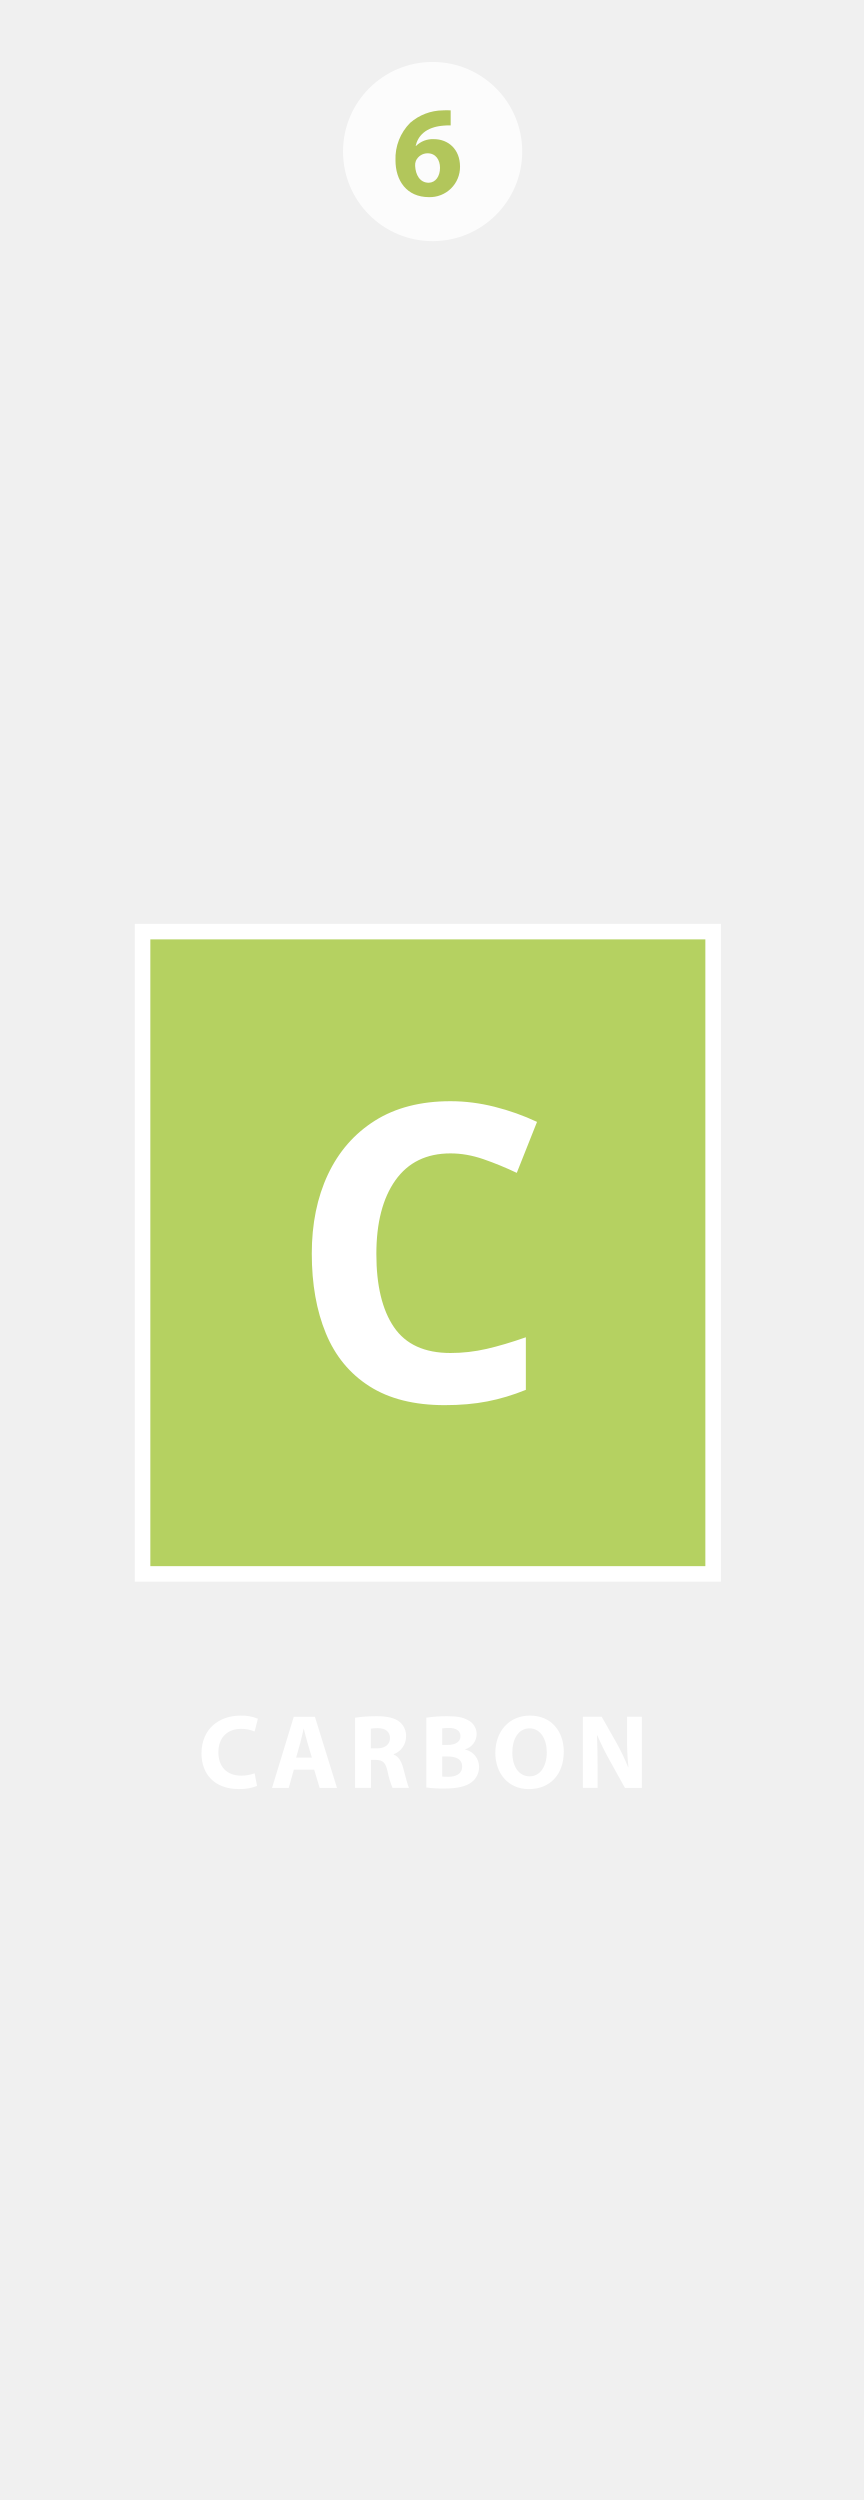
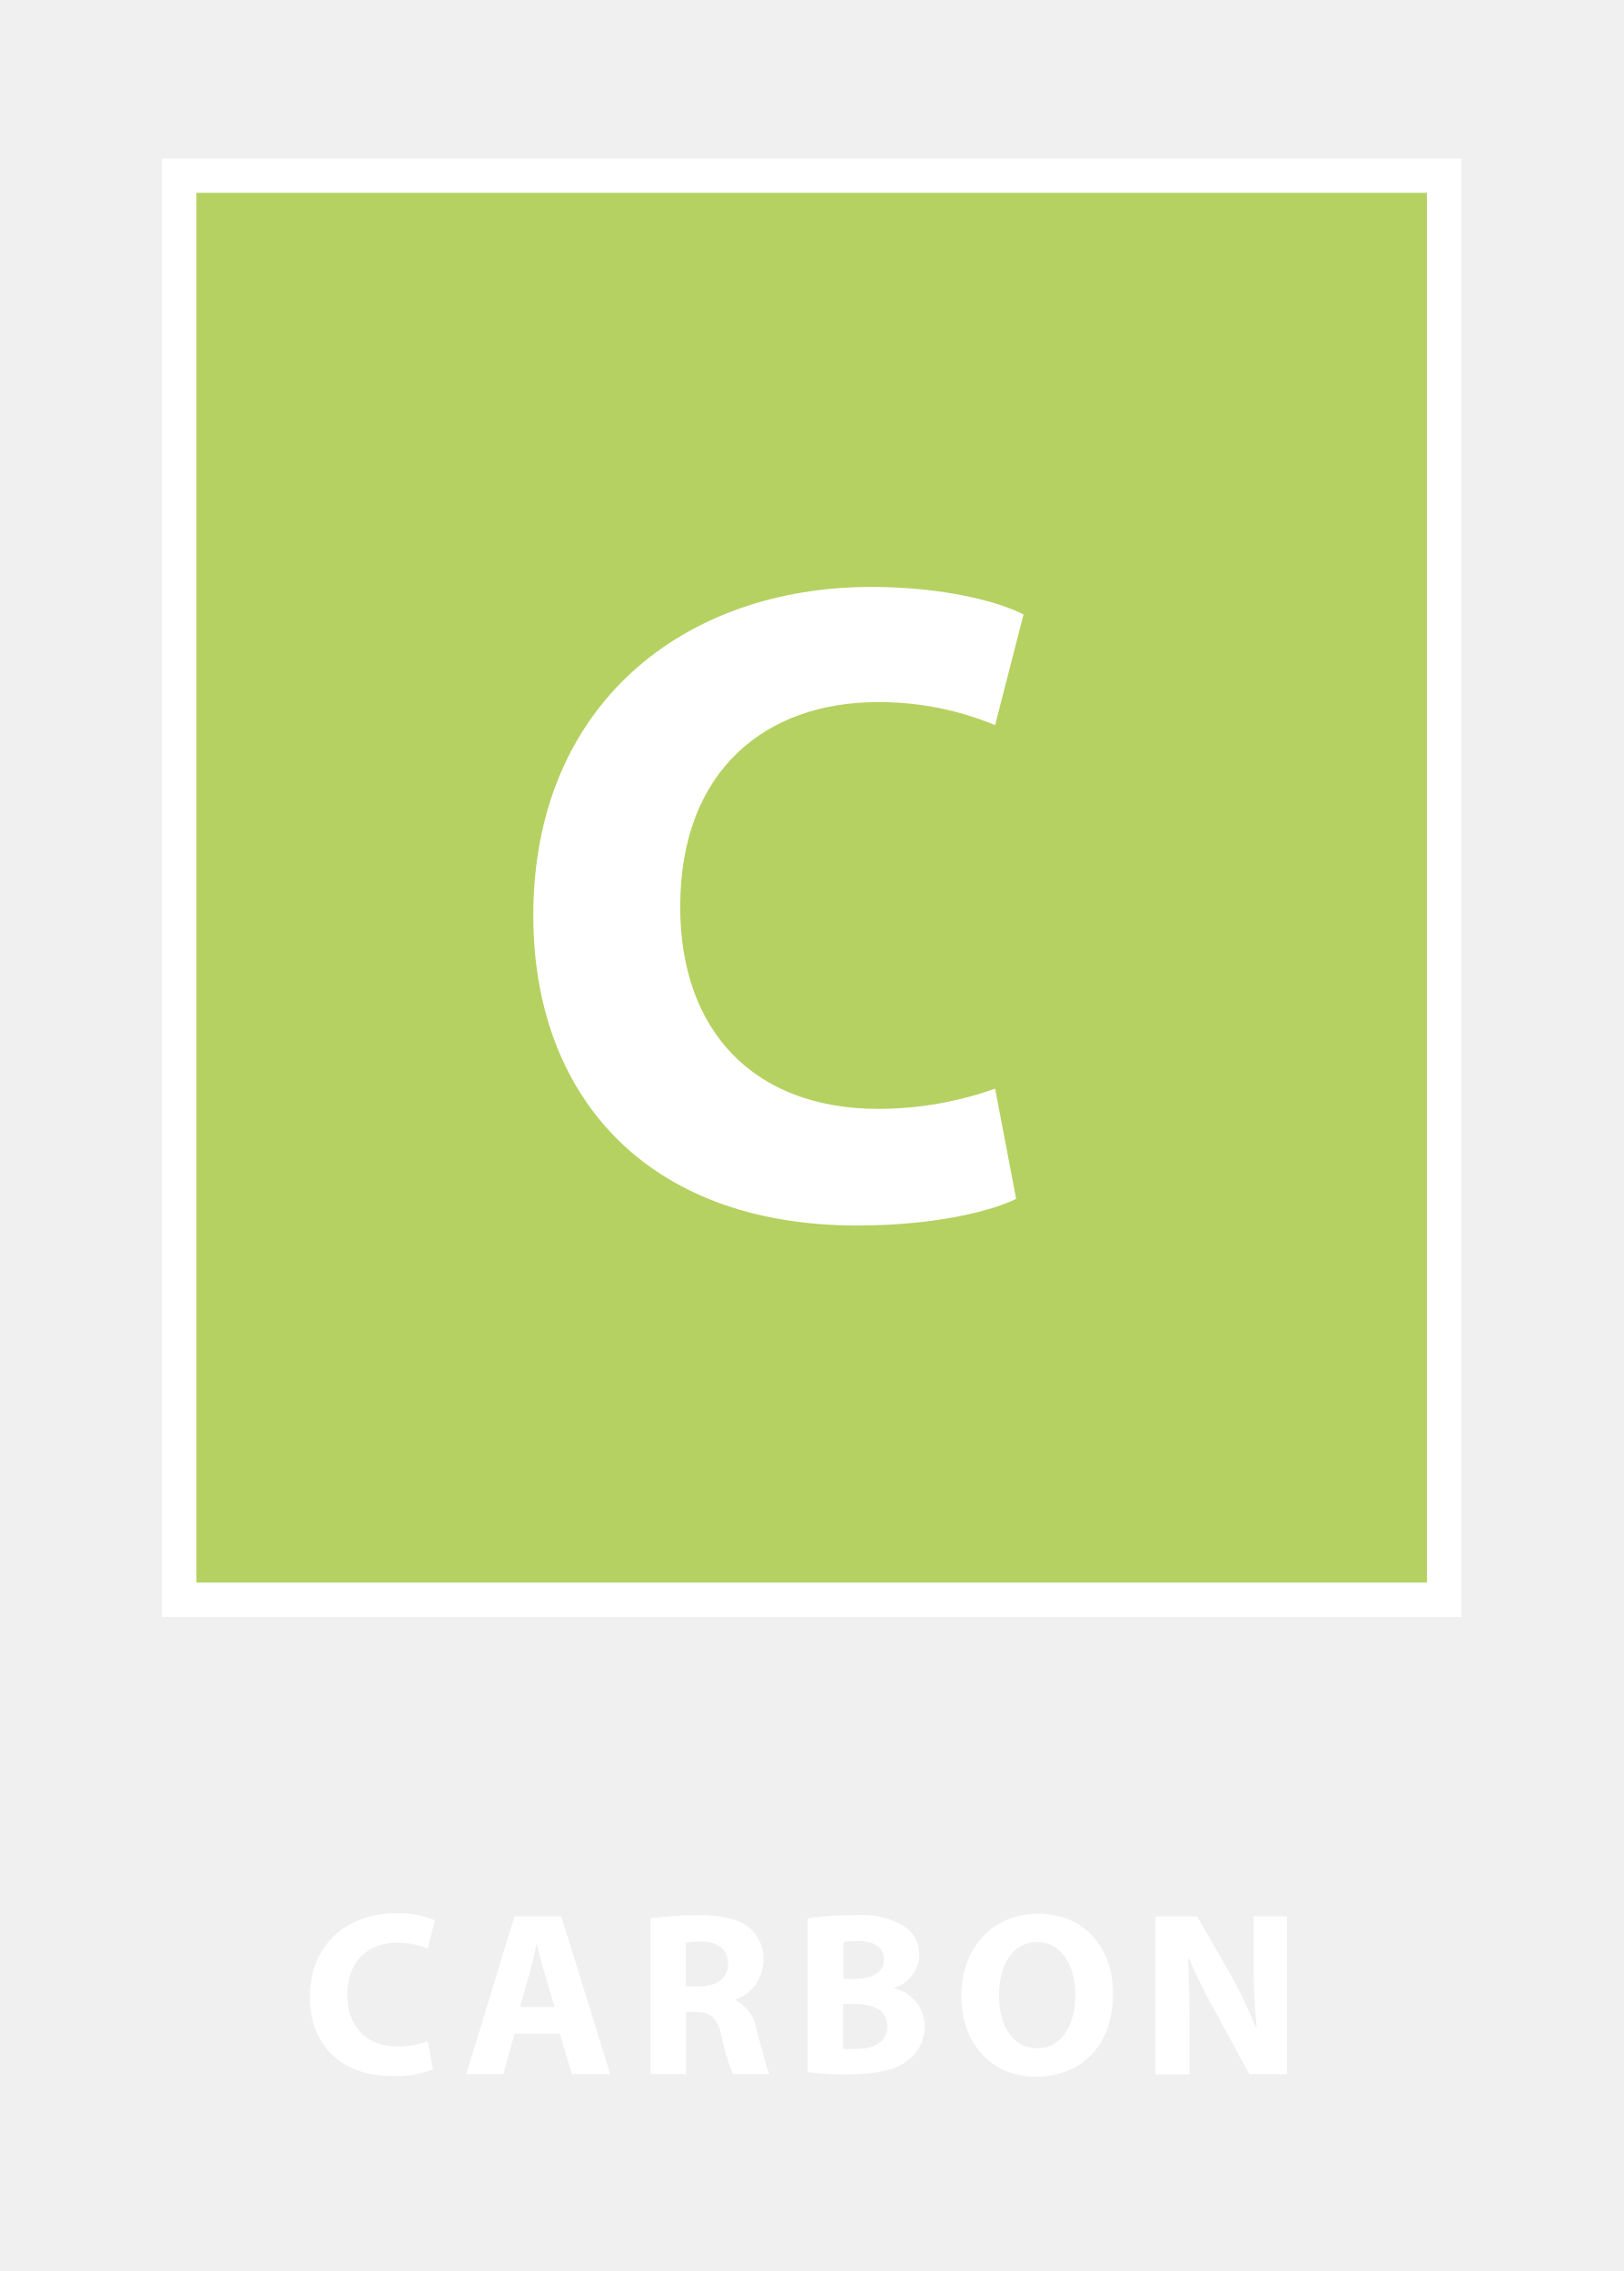
- <svg xmlns="http://www.w3.org/2000/svg" id="Layer_1" data-name="Layer 1" viewBox="0 0 277.83 804.52">
+ <svg xmlns="http://www.w3.org/2000/svg" id="Layer_1" data-name="Layer 1" viewBox="0 0 146.72 205.23">
  <defs>
-     <style>.cls-1{fill:#b5d161;stroke:#fff;stroke-miterlimit:10;stroke-width:5px;}.cls-2{font-size:133.26px;font-family:Myriad Pro;font-weight:700;}.cls-2,.cls-3,.cls-4{fill:#fff;}.cls-4{opacity:0.82;}.cls-5{fill:#b2c65b;}</style>
+     <style>.cls-1{fill:#b5d161;stroke:#fff;stroke-miterlimit:10;stroke-width:3.11px;}.cls-2{fill:#fff;}</style>
  </defs>
-   <rect class="cls-1" x="45.88" y="299.8" width="183.61" height="206.7" />
-   <text class="cls-2" transform="translate(92.6 450.86)">C</text>
-   <path class="cls-3" d="M82.72,574.73a14.77,14.77,0,0,1-5.88,1c-7.92,0-12-4.93-12-11.46,0-7.82,5.58-12.17,12.51-12.17a13.51,13.51,0,0,1,5.64,1l-1.05,4.11a11.19,11.19,0,0,0-4.35-.85c-4.11,0-7.31,2.48-7.31,7.58,0,4.59,2.72,7.48,7.34,7.48a13,13,0,0,0,4.32-.75Z" />
-   <path class="cls-3" d="M94.55,569.5l-1.63,5.88H87.54l7-22.91h6.8l7.11,22.91h-5.58l-1.77-5.88H94.55Zm5.81-3.88-1.43-4.86c-0.41-1.36-.82-3.06-1.16-4.42H97.71c-0.34,1.36-.68,3.09-1.05,4.42l-1.36,4.86h5.07Z" />
-   <path class="cls-3" d="M114.26,552.77a45.54,45.54,0,0,1,6.9-.48c3.4,0,5.78.51,7.41,1.8a5.82,5.82,0,0,1,2.11,4.79,6.08,6.08,0,0,1-4,5.64v0.1c1.6,0.65,2.48,2.18,3.06,4.28,0.71,2.58,1.43,5.58,1.87,6.46h-5.3a28.65,28.65,0,0,1-1.6-5.34c-0.61-2.86-1.6-3.64-3.71-3.67H119.4v9h-5.13V552.77Zm5.13,9.86h2c2.58,0,4.11-1.29,4.11-3.3s-1.43-3.16-3.81-3.2a13,13,0,0,0-2.35.17v6.32Z" />
-   <path class="cls-3" d="M137.17,552.77a41.28,41.28,0,0,1,6.7-.48c3.16,0,5.1.31,6.77,1.29a5,5,0,0,1,2.75,4.49,5.18,5.18,0,0,1-3.77,4.9V563a5.73,5.73,0,0,1,4.56,5.64,6.1,6.1,0,0,1-2.38,4.86c-1.67,1.33-4.45,2.07-9,2.07a40.1,40.1,0,0,1-5.61-.34V552.77Zm5.13,8.77H144c2.72,0,4.18-1.12,4.18-2.82s-1.33-2.65-3.67-2.65a14.17,14.17,0,0,0-2.21.14v5.34Zm0,10.17a16.38,16.38,0,0,0,2,.07c2.35,0,4.42-.88,4.42-3.3s-2.07-3.23-4.66-3.23H142.3v6.46Z" />
-   <path class="cls-3" d="M181.43,563.68c0,7.51-4.56,12.07-11.25,12.07s-10.78-5.13-10.78-11.66c0-6.87,4.39-12,11.15-12C177.59,552.09,181.43,557.36,181.43,563.68Zm-16.56.31c0,4.49,2.11,7.65,5.58,7.65s5.51-3.33,5.51-7.79c0-4.11-2-7.65-5.54-7.65S164.87,559.53,164.87,564Z" />
-   <path class="cls-3" d="M187.58,575.38V552.46h6.05l4.76,8.4a66.45,66.45,0,0,1,3.74,7.85h0.1a85.05,85.05,0,0,1-.44-9.55v-6.7h4.76v22.91h-5.44l-4.9-8.84a84.88,84.88,0,0,1-4-8.09l-0.1,0c0.14,3,.2,6.26.2,10v6.9h-4.76Z" />
-   <circle class="cls-4" cx="139.22" cy="48.77" r="28.83" />
-   <path class="cls-5" d="M145.07,40.36a17.39,17.39,0,0,0-2.46.08c-5.63.46-8.14,3.34-8.85,6.51h0.13a7.64,7.64,0,0,1,5.76-2.17c4.55,0,8.39,3.21,8.39,8.85a9.72,9.72,0,0,1-10,9.81c-7.22,0-10.77-5.38-10.77-11.85A16.24,16.24,0,0,1,132,39.52a16.25,16.25,0,0,1,10.48-4,18.16,18.16,0,0,1,2.55,0v4.88ZM141.6,54c0-2.5-1.34-4.67-4-4.67a4.14,4.14,0,0,0-3.76,2.42,3.66,3.66,0,0,0-.25,1.59c0.13,2.88,1.5,5.47,4.38,5.47C140.19,58.76,141.6,56.72,141.6,54Z" />
+   <rect class="cls-1" x="16.2" y="15.87" width="114.32" height="128.7" />
+   <path class="cls-2" d="M91.84,108.34c-2.32,1.16-7.55,2.41-14.35,2.41-19.33,0-29.29-12-29.29-28,0-19.08,13.61-29.71,30.54-29.71,6.56,0,11.53,1.33,13.77,2.49l-2.57,10a27.3,27.3,0,0,0-10.62-2.08c-10,0-17.84,6.06-17.84,18.5,0,11.2,6.64,18.26,17.92,18.26a31.59,31.59,0,0,0,10.54-1.83Z" />
+   <path class="cls-2" d="M39.14,187a9.18,9.18,0,0,1-3.66.61c-4.93,0-7.47-3.07-7.47-7.13,0-4.87,3.47-7.58,7.79-7.58a8.42,8.42,0,0,1,3.51.63l-0.66,2.56a7,7,0,0,0-2.71-.53c-2.56,0-4.55,1.54-4.55,4.72,0,2.86,1.69,4.66,4.57,4.66a8.06,8.06,0,0,0,2.69-.47Z" />
+   <path class="cls-2" d="M46.5,183.78l-1,3.66H42.14l4.36-14.26h4.23l4.42,14.26H51.69l-1.1-3.66H46.5Zm3.62-2.41-0.89-3c-0.25-.85-0.51-1.9-0.72-2.75h0c-0.21.85-.42,1.93-0.66,2.75l-0.85,3h3.15Z" />
+   <path class="cls-2" d="M58.78,173.37a28.4,28.4,0,0,1,4.3-.3c2.12,0,3.6.32,4.61,1.12a3.62,3.62,0,0,1,1.31,3,3.79,3.79,0,0,1-2.52,3.51v0.06a3.6,3.6,0,0,1,1.9,2.67c0.44,1.61.89,3.47,1.16,4h-3.3a17.86,17.86,0,0,1-1-3.32c-0.38-1.78-1-2.26-2.31-2.29H62v5.61h-3.2V173.37Zm3.2,6.14h1.27c1.61,0,2.56-.8,2.56-2.05s-0.89-2-2.37-2a8.09,8.09,0,0,0-1.46.11v3.94Z" />
+   <path class="cls-2" d="M73,173.37a25.74,25.74,0,0,1,4.17-.3,7.89,7.89,0,0,1,4.21.8,3.11,3.11,0,0,1,1.71,2.79,3.22,3.22,0,0,1-2.35,3v0a3.57,3.57,0,0,1,2.84,3.51,3.8,3.8,0,0,1-1.48,3c-1,.83-2.77,1.29-5.61,1.29a25,25,0,0,1-3.49-.21v-14Zm3.2,5.46H77.3c1.69,0,2.6-.7,2.6-1.76s-0.83-1.65-2.29-1.65a8.84,8.84,0,0,0-1.38.08v3.32Zm0,6.33a10,10,0,0,0,1.25,0c1.46,0,2.75-.55,2.75-2.05s-1.29-2-2.9-2h-1.1v4Z" />
+   <path class="cls-2" d="M100.6,180.16c0,4.68-2.84,7.51-7,7.51s-6.71-3.2-6.71-7.26c0-4.28,2.73-7.47,6.94-7.47C98.21,172.95,100.6,176.23,100.6,180.16Zm-10.31.19c0,2.79,1.31,4.76,3.47,4.76s3.43-2.07,3.43-4.85c0-2.56-1.23-4.76-3.45-4.76S90.29,177.58,90.29,180.35Z" />
+   <path class="cls-2" d="M104.43,187.44V173.18h3.77l3,5.23a41.34,41.34,0,0,1,2.33,4.89h0.06a52.86,52.86,0,0,1-.28-5.95v-4.17h3v14.26h-3.39l-3-5.5a52.88,52.88,0,0,1-2.48-5l-0.06,0c0.08,1.88.13,3.89,0.13,6.22v4.3h-3Z" />
</svg>
